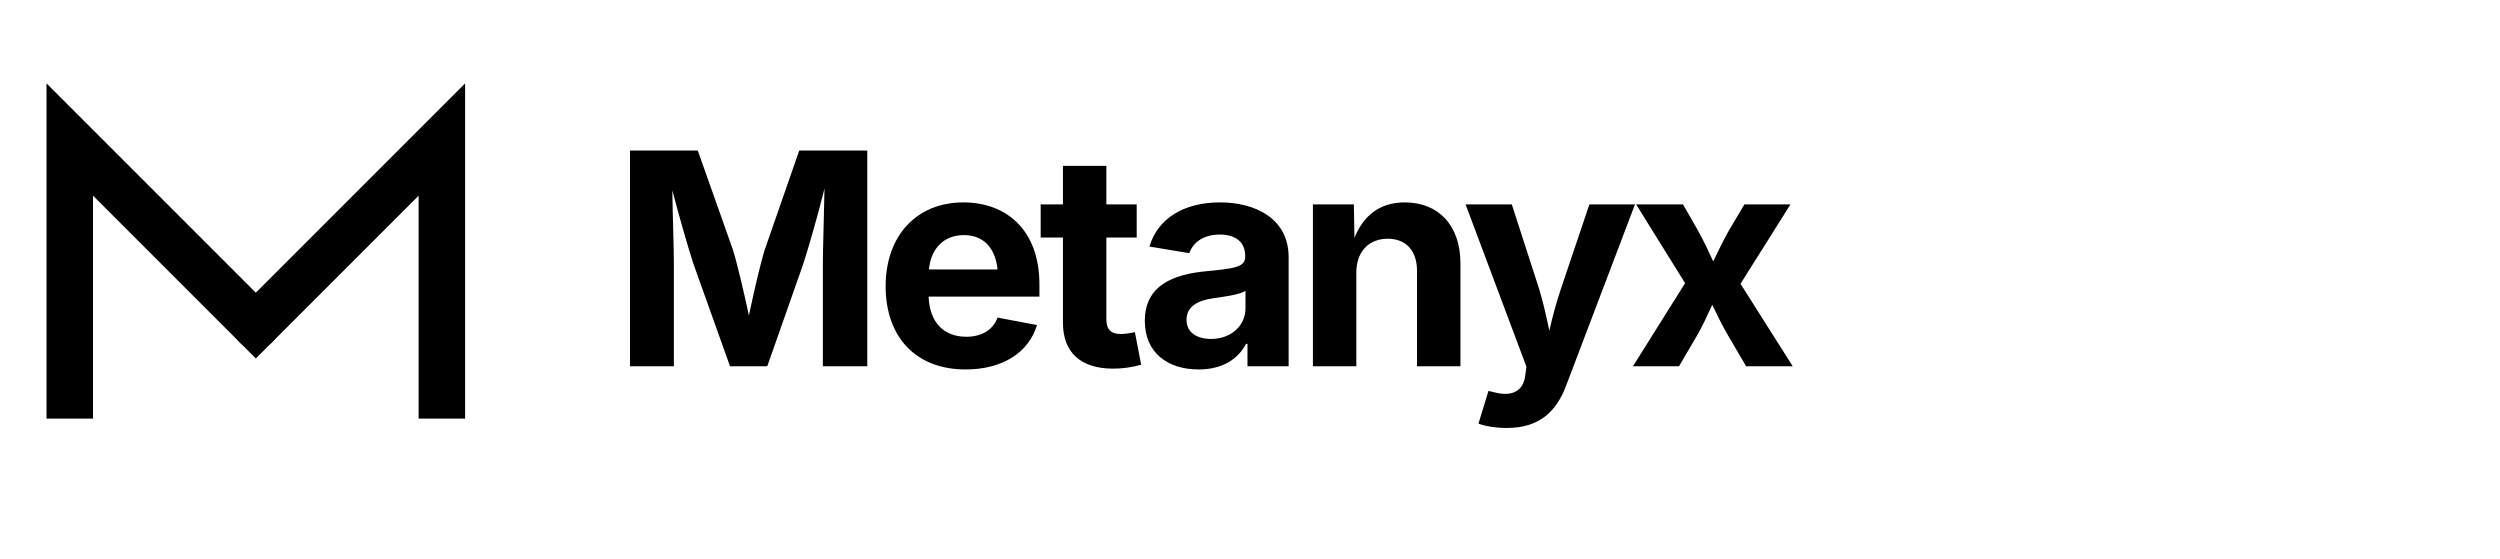
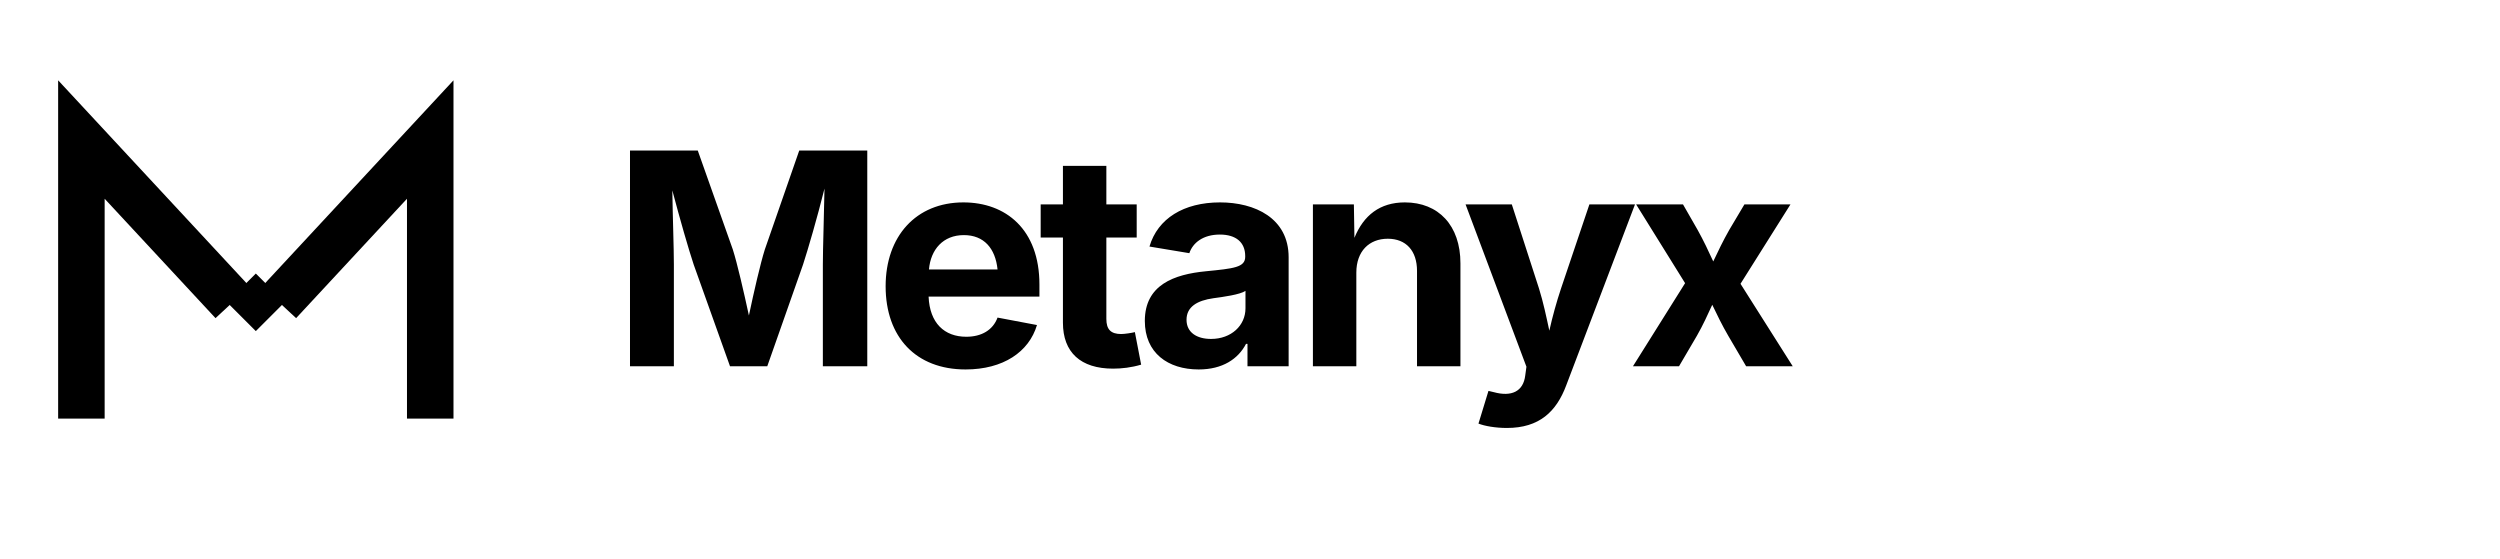
<svg xmlns="http://www.w3.org/2000/svg" viewBox="0 0 430 96" role="img" aria-labelledby="t">
  <g transform="translate(4 8)">
-     <path d="M8 64V16l32 32 32-32v48" fill="none" stroke="#000" stroke-width="8" stroke-linejoin="miter" />
-     <circle cx="40" cy="48" r="4" fill="#000" />
+     <path d="M10 64V16L36 44" fill="none" stroke="#000" stroke-width="8" stroke-linejoin="miter" />
+     <path d="M70 64V16L44 44" fill="none" stroke="#000" stroke-width="8" stroke-linejoin="miter" />
+     <rect x="36.5" y="40.5" width="7" height="7" transform="rotate(45 40 44)" fill="#000" />
  </g>
  <text x="105" y="63" fill="#000" font-size="51" font-weight="700" letter-spacing="-2.2" font-family="Inter,Segoe UI,Arial,sans-serif">Metanyx</text>
</svg>
